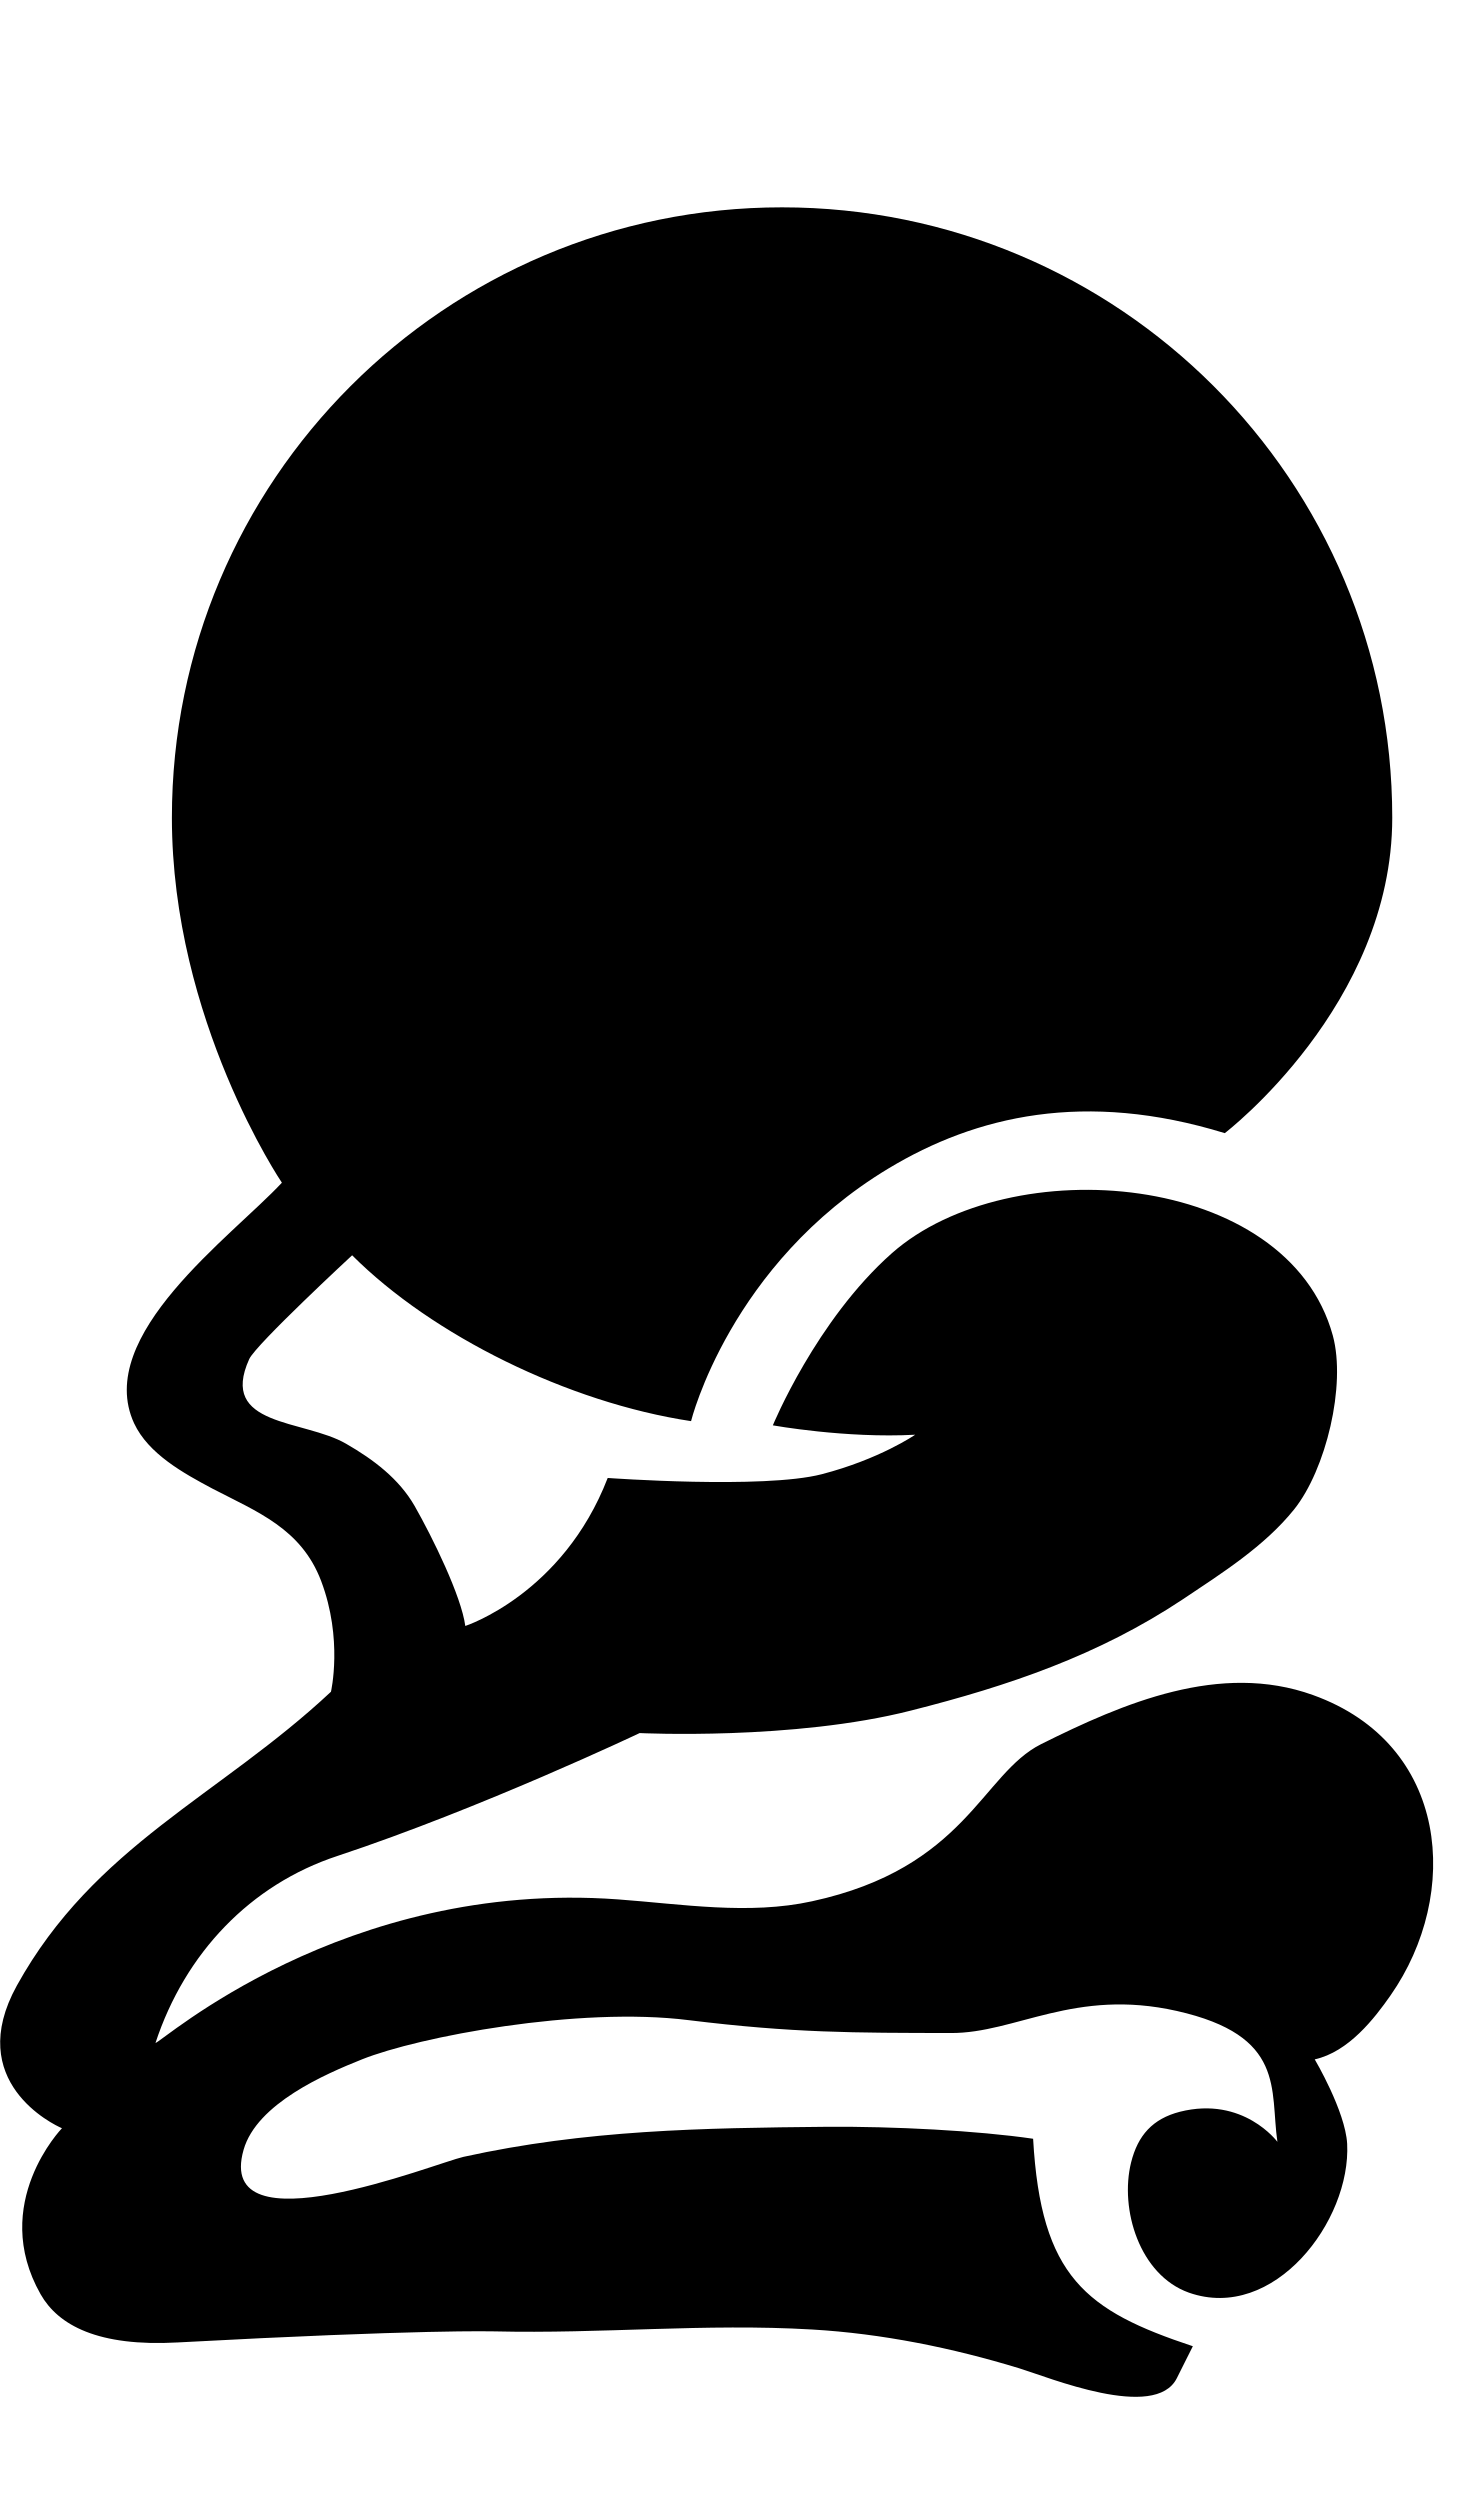
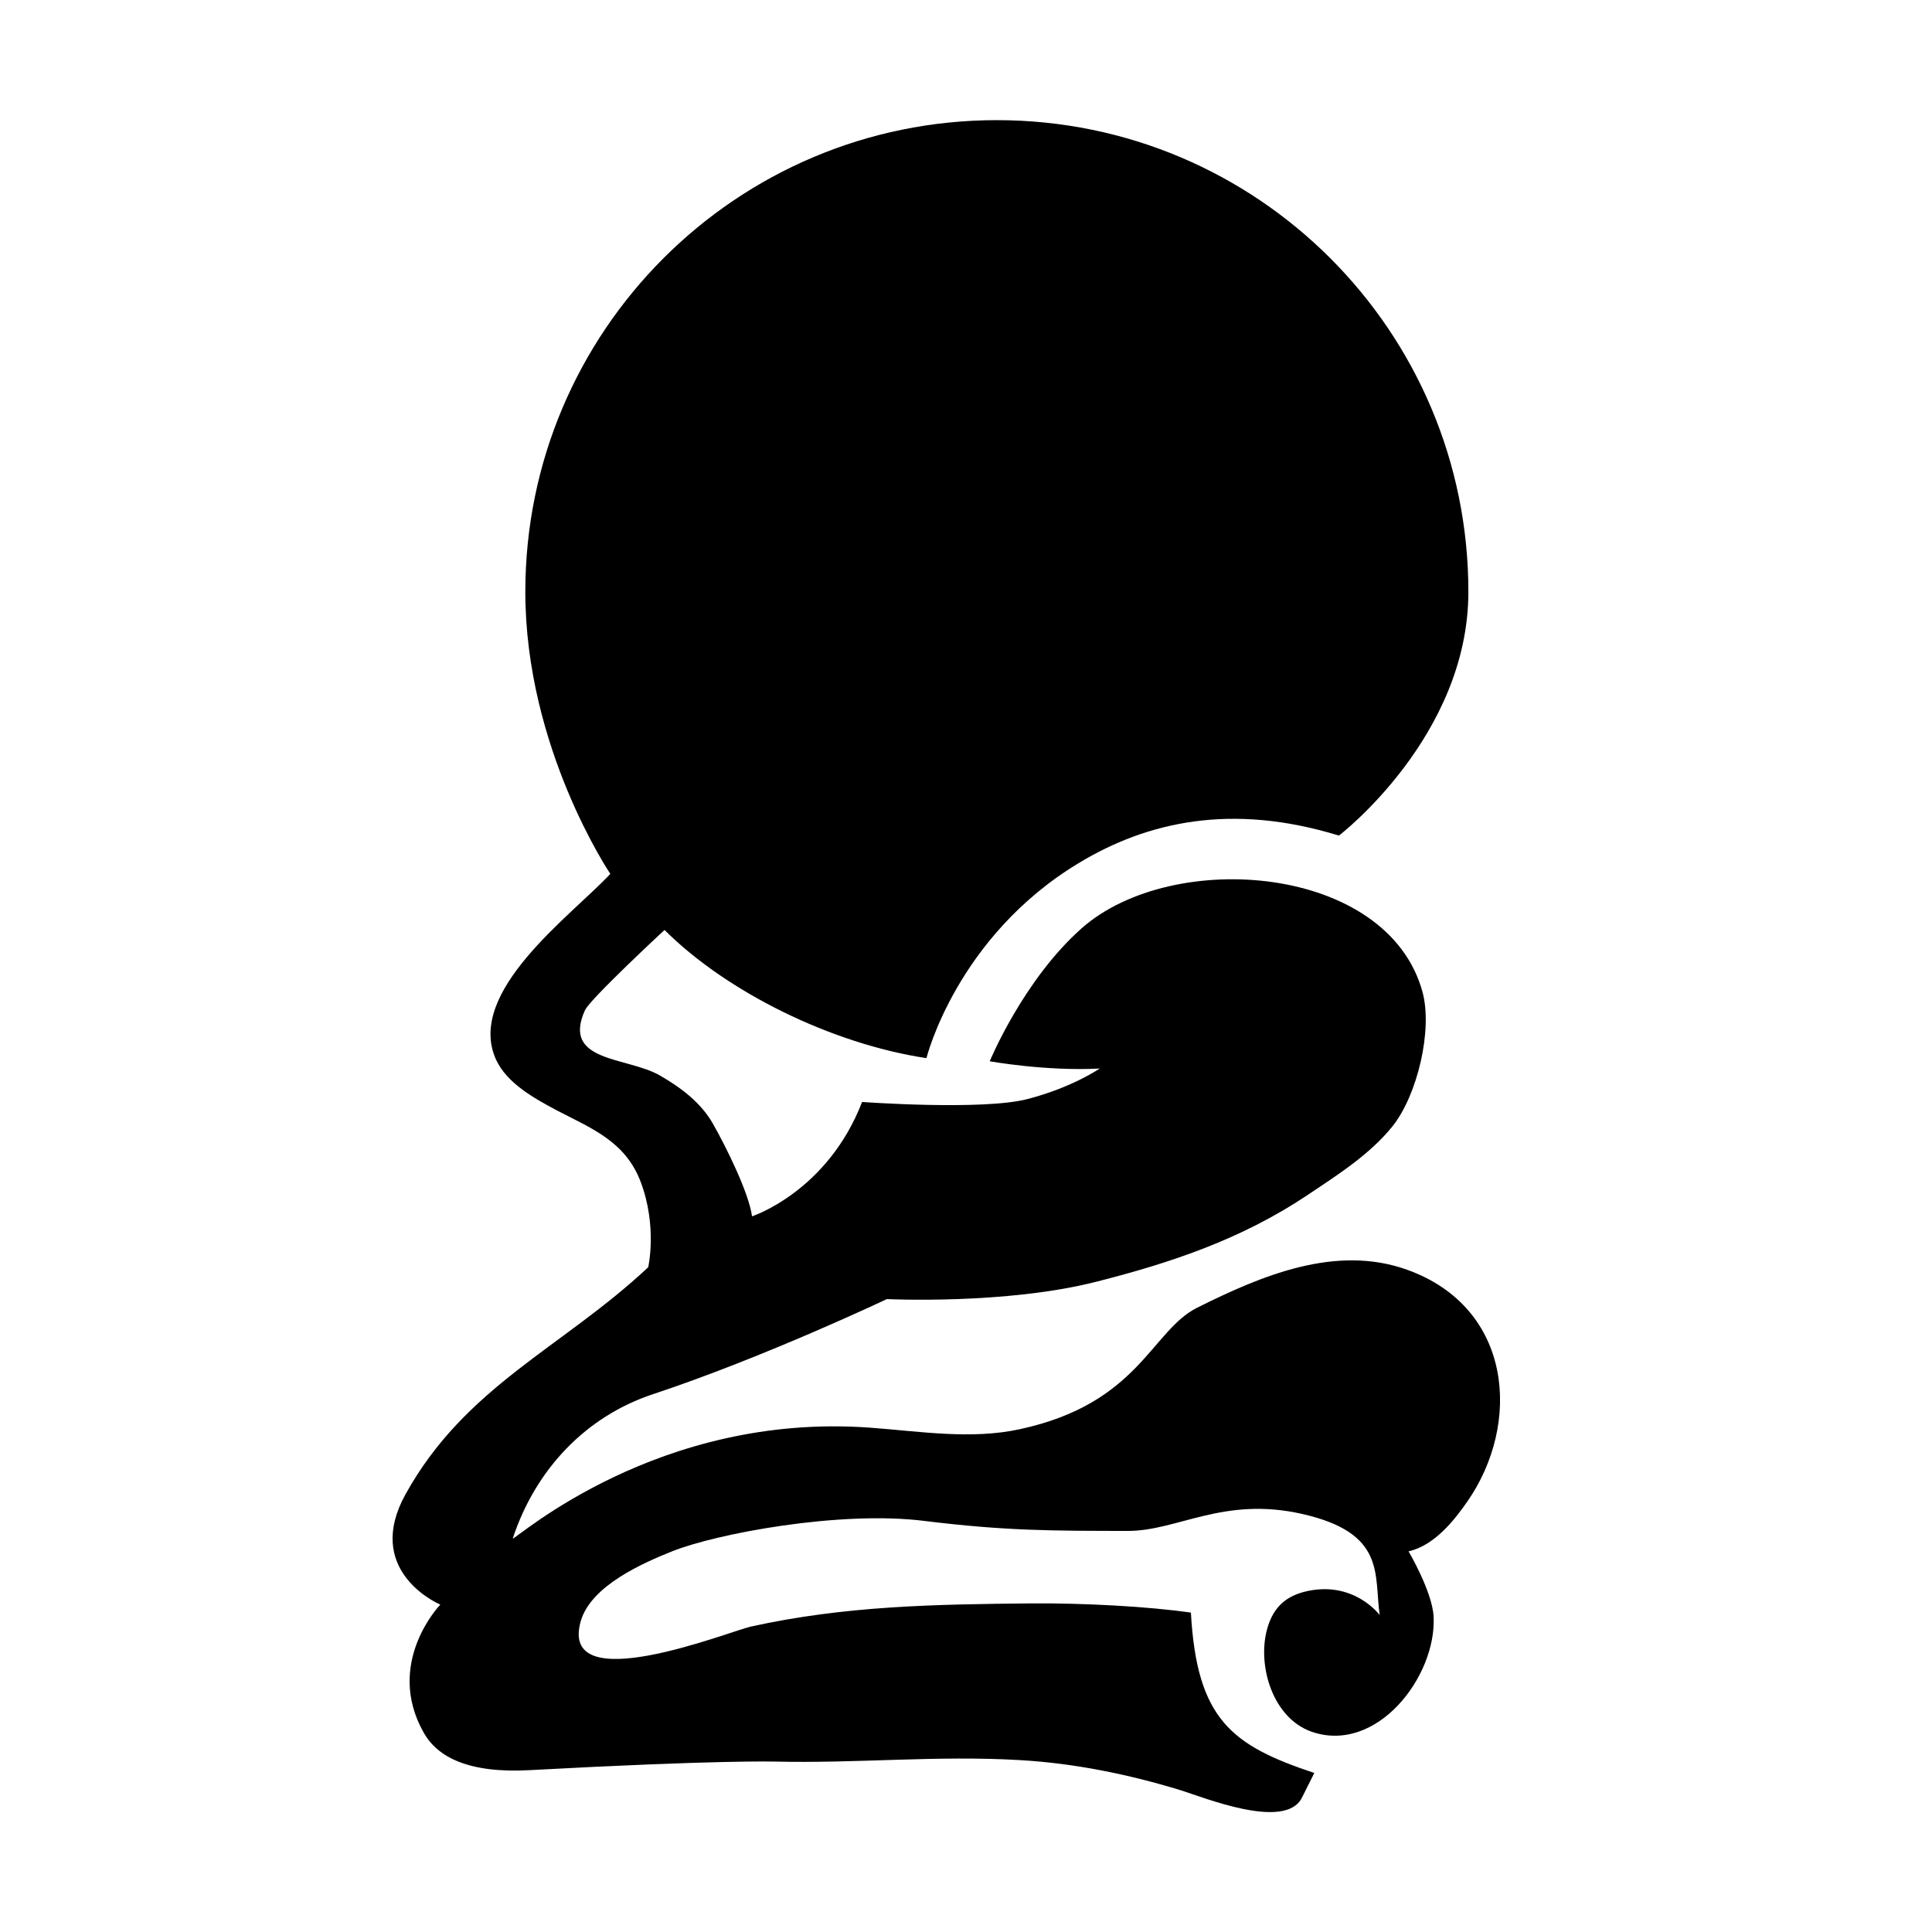
- <svg xmlns="http://www.w3.org/2000/svg" viewBox="0 0 597 1024">
-   <path d="M102.084 556.678c-12.612 27.808 22.316 24.632 39.632 34.657 11.356 6.526 21.751 14.433 28.105 25.494 7.39 12.981 19.14 36.948 20.765 49.166 0 0 39.929-12.981 58.329-60.621 0 0 63.773 4.632 87.641-1.526 23.77-6.159 38.303-16.184 38.303-16.184-28.401 1.551-58.303-3.842-58.303-3.842s17.686-43.008 48.771-70.521c48.205-42.54 162.128-33.772 180.603 33.77 5.492 20.297-2.784 54.83-15.863 71.187-12.145 15.124-29.559 26.085-45.52 36.775-34.534 22.982-71.409 35.495-111.338 45.594-48.205 12.317-111.213 9.238-111.213 9.238s-64.56 30.691-123.752 50.323c-35.692 11.749-62.442 39.83-74.561 76.605 2.217 0 76.877-67.074 189.544-58.796 26.184 1.922 53.501 6.453 79.389.765 63.034-13.67 69.463-52.145 93.824-64.364 33.77-16.848 73.305-33.772 111.312-20.125 56.088 20.125 60.718 81.606 31.85 122.988-6.627 9.51-17.219 23.18-31.087 26.259 0 0 12.513 21.159 13.278 34.534 1.649 31.676-30.1 73.231-64.833 61.013-20.222-7.217-28.401-34.164-23.671-53.304 2.784-11.158 8.844-17.906 20.002-20.789 25.987-6.552 39.929 12.315 39.929 12.315-3.081-21.455 3.57-43.5-41.185-53.6-41.851-9.433-65.99 9.139-92.542 9.04-39.955-.079-64.488 0-107.397-5.27-45.027-5.69-110.746 6.823-133.825 16.06-14.928 5.961-43.107 18.08-48.502 37.047-11.947 41.849 78.503 5.492 90.056 2.883 50.224-11.061 97.469-11.824 148.949-12.317 27.145-.196 61.483 1.553 84.39 4.902 3.178 56.678 21.652 70.448 65.423 84.982-2.217 4.309-4.335 8.743-6.552 13.078-8.844 17.712-52.615-.393-64.561-4.04-27.414-8.375-56.284-14.237-84.857-15.887-43.87-2.586-86.212 1.823-130.181.763 0 0-29.829-.86-129.613 4.533-32.613 1.823-48.969-7.021-56.187-19.731-21.084-37.146 8.745-68.009 8.745-68.009-3.447-1.454-40.224-19.065-18.475-58.428 31.751-57.342 83.036-77.64 128.654-120.352 0 0 5.001-21.552-4.04-45.421-8.177-21.455-26.085-28.203-44.559-37.809-11.725-6.257-26.158-14.14-32.046-26.75-16.527-35.988 40.052-76.508 60.546-98.529 0 0-45.053-66.58-45.053-149.516 0-138.088 111.904-249.991 249.894-249.991 138.161 0 249.965 111.903 249.965 249.991 0 76.778-68.599 129.22-68.599 129.22-57.245-17.613-101.903-7.12-137.694 14.433-65.029 39.141-80.916 103.528-80.916 103.528-50.422-7.61-106.016-35.125-138.825-67.934 0 0-39.462 36.553-42.146 42.515z" />
+ <svg xmlns="http://www.w3.org/2000/svg" version="1.1" width="32" height="32" viewBox="0 0 19 32">
+   <path d="M3.19 16.73c-0.394 0.869 0.697 0.77 1.239 1.083 0.355 0.204 0.68 0.451 0.878 0.797 0.231 0.406 0.598 1.155 0.649 1.536 0 0 1.248-0.406 1.823-1.894 0 0 1.993 0.145 2.739-0.048 0.743-0.192 1.197-0.506 1.197-0.506-0.888 0.048-1.822-0.12-1.822-0.12s0.553-1.344 1.524-2.204c1.506-1.329 5.066-1.055 5.644 1.055 0.172 0.634-0.087 1.713-0.496 2.225-0.38 0.473-0.924 0.815-1.422 1.149-1.079 0.718-2.232 1.109-3.479 1.425-1.506 0.385-3.475 0.289-3.475 0.289s-2.018 0.959-3.867 1.573c-1.115 0.367-1.951 1.245-2.33 2.394 0.069 0 2.402-2.096 5.923-1.837 0.818 0.060 1.672 0.202 2.481 0.024 1.97-0.427 2.171-1.63 2.932-2.011 1.055-0.526 2.291-1.055 3.478-0.629 1.753 0.629 1.897 2.55 0.995 3.843-0.207 0.297-0.538 0.724-0.971 0.821 0 0 0.391 0.661 0.415 1.079 0.052 0.99-0.941 2.288-2.026 1.907-0.632-0.226-0.888-1.068-0.74-1.666 0.087-0.349 0.276-0.56 0.625-0.65 0.812-0.205 1.248 0.385 1.248 0.385-0.096-0.67 0.112-1.359-1.287-1.675-1.308-0.295-2.062 0.286-2.892 0.282-1.249-0.002-2.015 0-3.356-0.165-1.407-0.178-3.461 0.213-4.182 0.502-0.466 0.186-1.347 0.565-1.516 1.158-0.373 1.308 2.453 0.172 2.814 0.090 1.569-0.346 3.046-0.369 4.655-0.385 0.848-0.006 1.921 0.049 2.637 0.153 0.099 1.771 0.677 2.201 2.044 2.656-0.069 0.135-0.135 0.273-0.205 0.409-0.276 0.553-1.644-0.012-2.018-0.126-0.857-0.262-1.759-0.445-2.652-0.496-1.371-0.081-2.694 0.057-4.068 0.024 0 0-0.932-0.027-4.050 0.142-1.019 0.057-1.53-0.219-1.756-0.617-0.659-1.161 0.273-2.125 0.273-2.125-0.108-0.045-1.257-0.596-0.577-1.826 0.992-1.792 2.595-2.426 4.020-3.761 0 0 0.156-0.674-0.126-1.419-0.256-0.67-0.815-0.881-1.392-1.182-0.366-0.196-0.817-0.442-1.001-0.836-0.516-1.125 1.252-2.391 1.892-3.079 0 0-1.408-2.081-1.408-4.672 0-4.315 3.497-7.812 7.809-7.812 4.318 0 7.811 3.497 7.811 7.812 0 2.399-2.144 4.038-2.144 4.038-1.789-0.55-3.184-0.223-4.303 0.451-2.032 1.223-2.529 3.235-2.529 3.235-1.576-0.238-3.313-1.098-4.338-2.123 0 0-1.233 1.142-1.317 1.329z" />
</svg>
